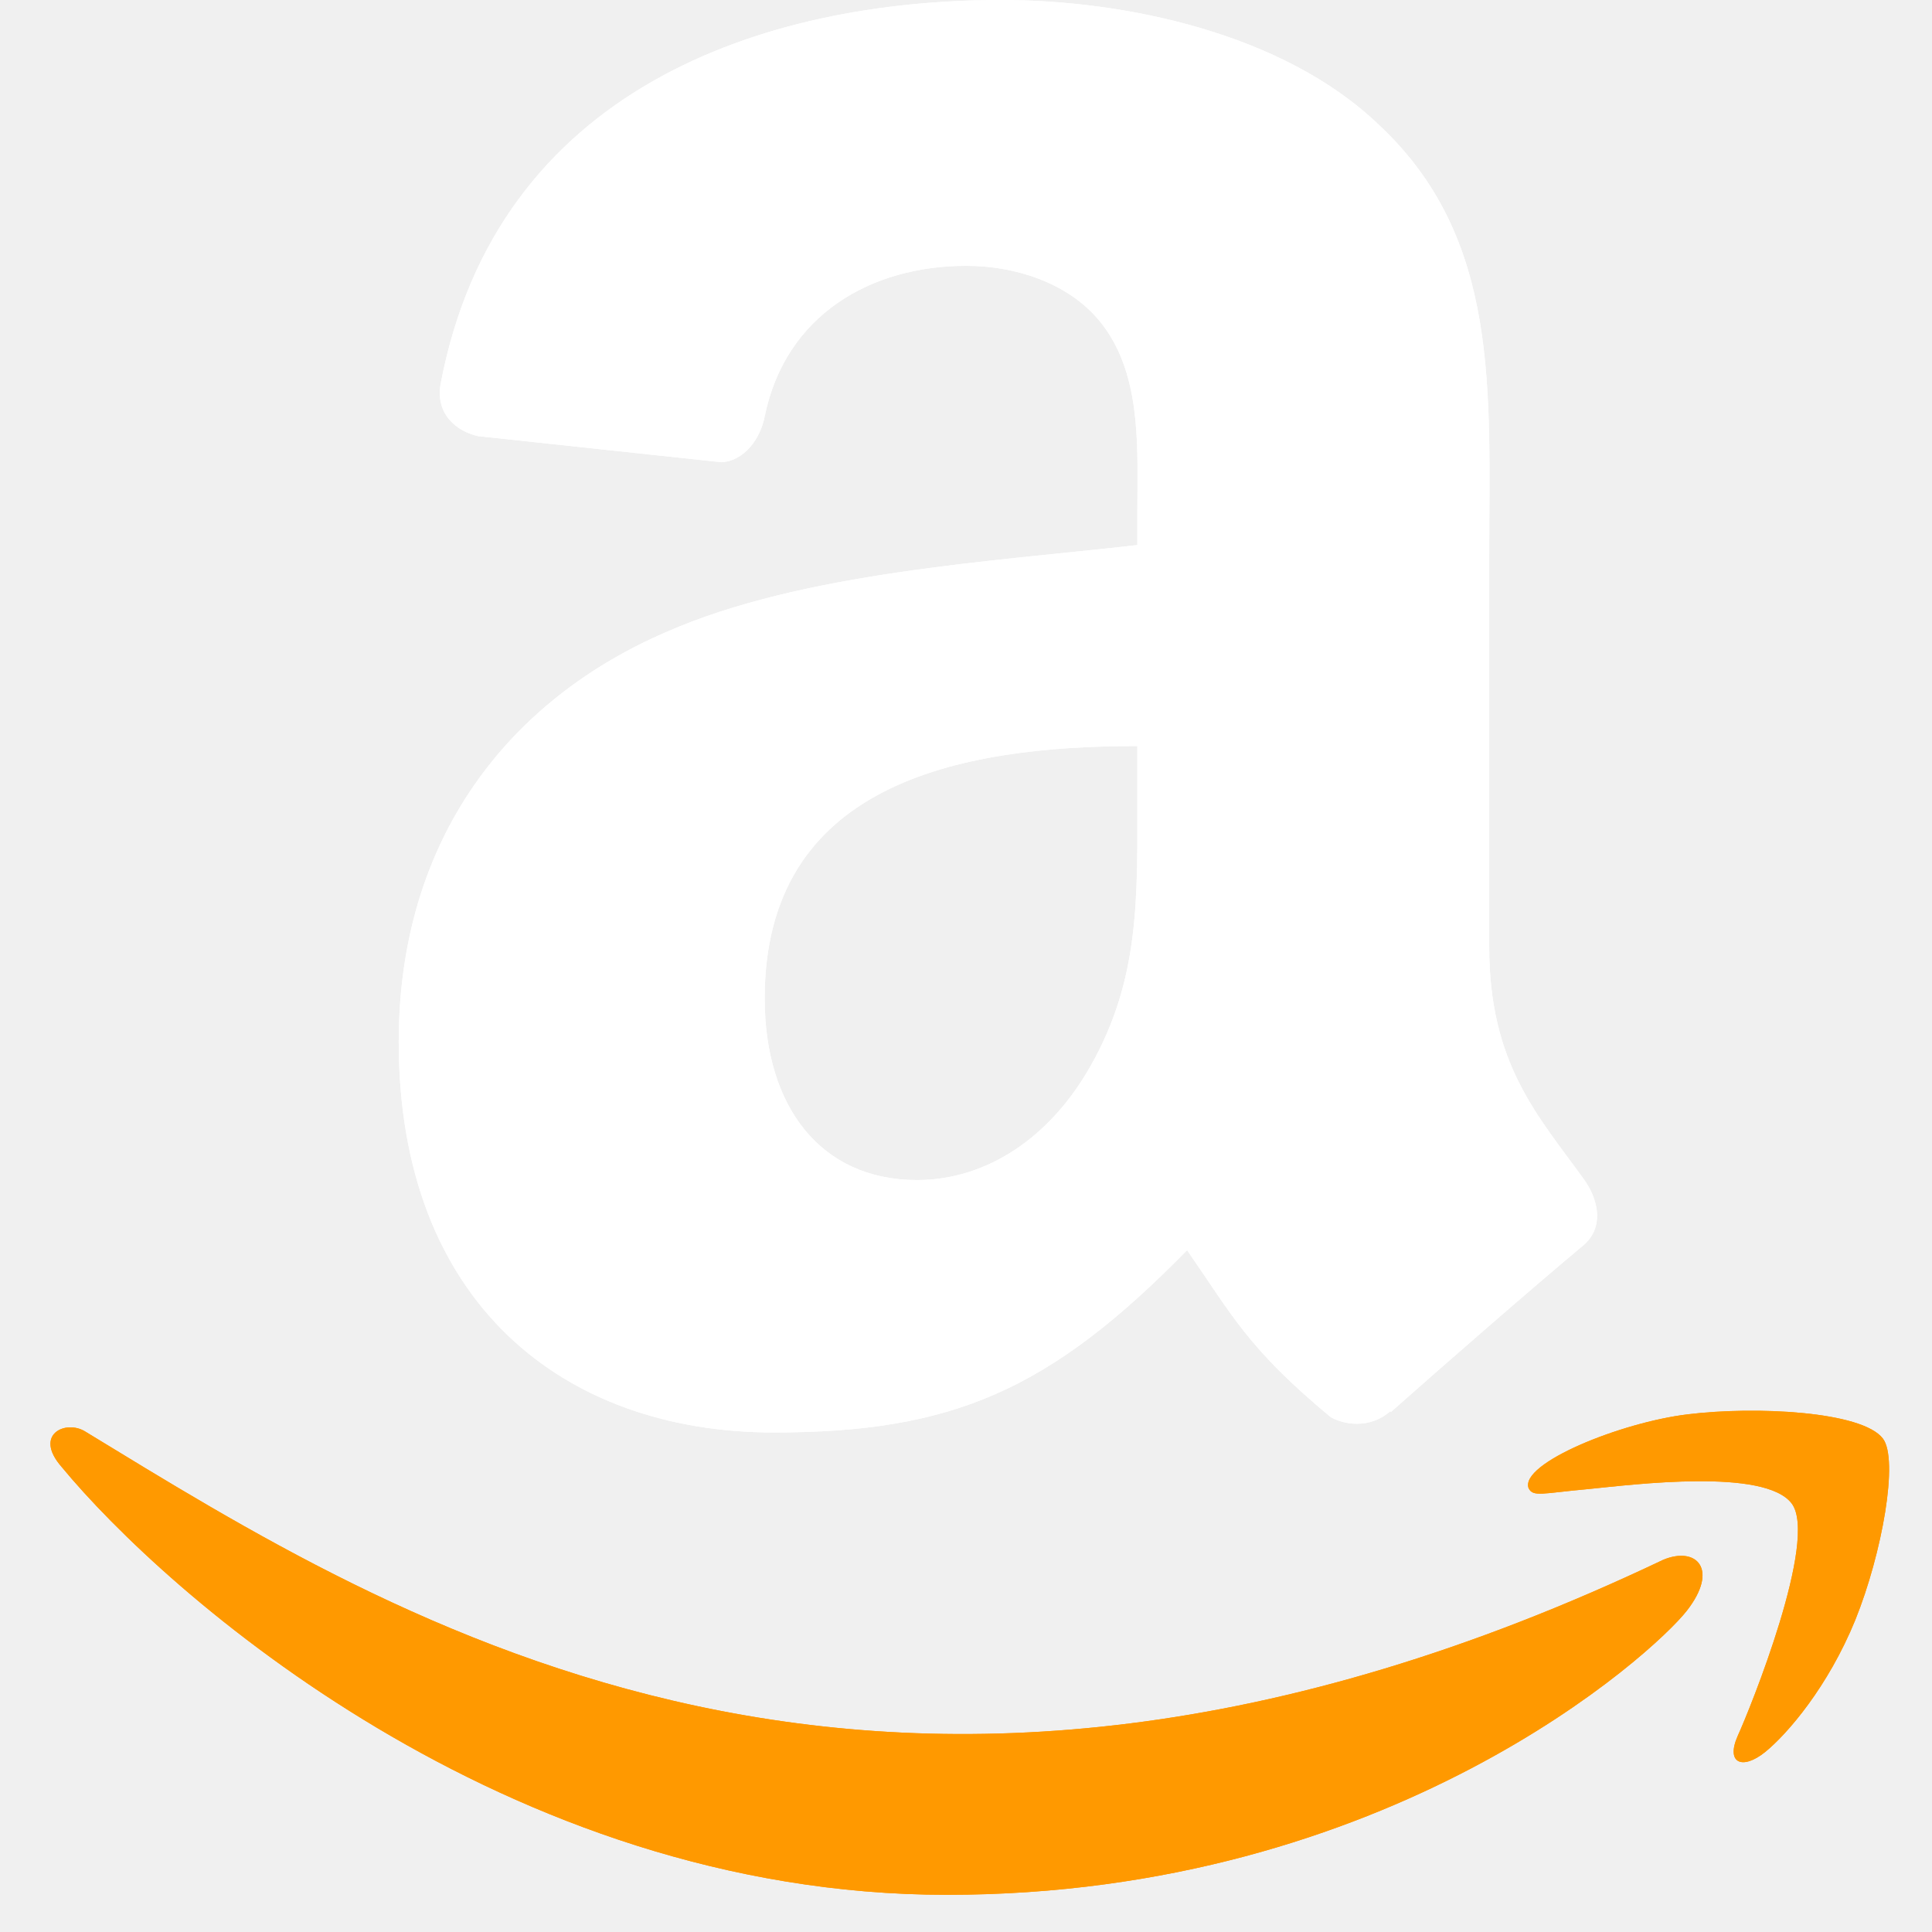
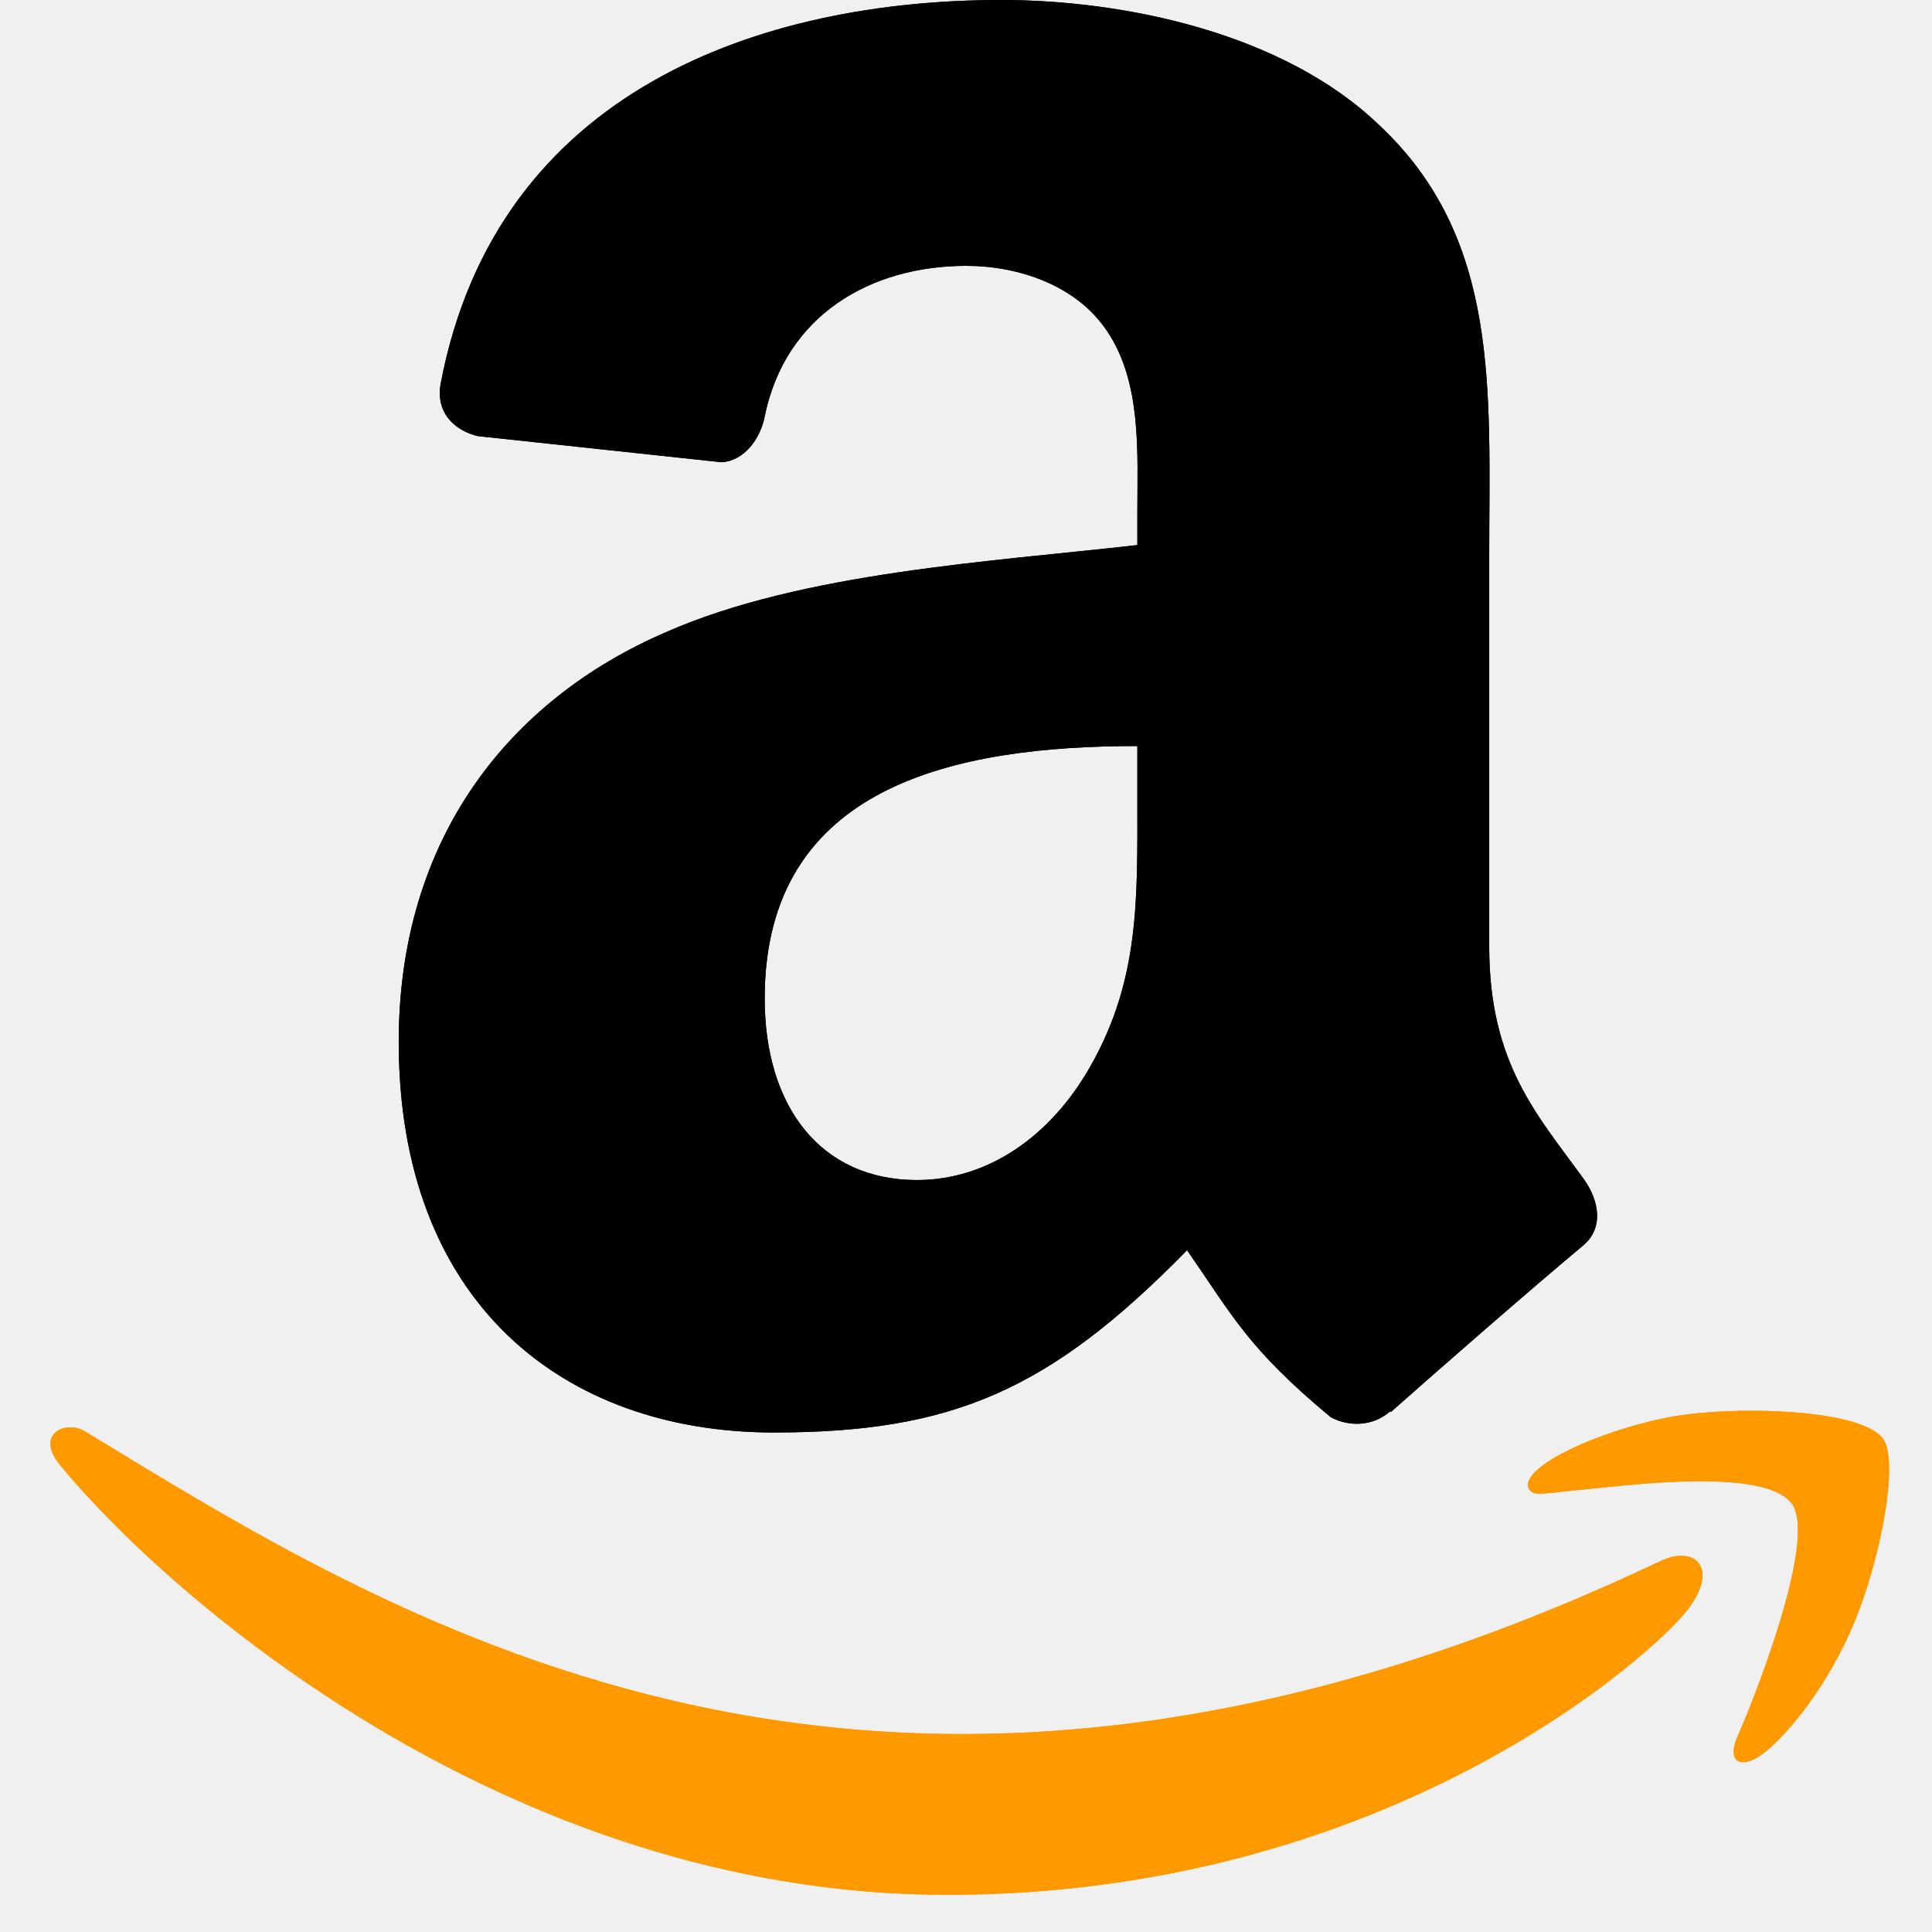
<svg xmlns="http://www.w3.org/2000/svg" height="2500" viewBox="2.167 .438 251.038 259.969" width="2500">
  <style>
    path.foo {
    fill: black;
    }
    @media (prefers-color-scheme: dark) {
    path.foo { fill: white; }
    }
</style>
  <g fill="none" fill-rule="evenodd">
    <path d="m221.503 210.324c-105.235 50.083-170.545 8.18-212.352-17.271-2.587-1.604-6.984.375-3.169 4.757 13.928 16.888 59.573 57.593 119.153 57.593 59.621 0 95.09-32.532 99.527-38.207 4.407-5.627 1.294-8.731-3.16-6.872zm29.555-16.322c-2.826-3.68-17.184-4.366-26.22-3.256-9.05 1.078-22.634 6.609-21.453 9.93.606 1.244 1.843.686 8.06.127 6.234-.622 23.698-2.826 27.337 1.931 3.656 4.79-5.57 27.608-7.255 31.288-1.628 3.68.622 4.629 3.68 2.178 3.016-2.45 8.476-8.795 12.14-17.774 3.639-9.028 5.858-21.622 3.71-24.424z" fill="#f90" fill-rule="nonzero" />
-     <path d="m150.744 108.13c0 13.141.332 24.1-6.31 35.77-5.361 9.489-13.853 15.324-23.341 15.324-12.952 0-20.495-9.868-20.495-24.432 0-28.75 25.76-33.968 50.146-33.968zm34.015 82.216c-2.23 1.992-5.456 2.135-7.97.806-11.196-9.298-13.189-13.615-19.356-22.487-18.502 18.882-31.596 24.527-55.601 24.527-28.37 0-50.478-17.506-50.478-52.565 0-27.373 14.85-46.018 35.96-55.126 18.313-8.066 43.884-9.489 63.43-11.718v-4.365c0-8.018.616-17.506-4.08-24.432-4.128-6.215-12.003-8.777-18.93-8.777-12.856 0-24.337 6.594-27.136 20.257-.57 3.037-2.799 6.026-5.835 6.168l-32.735-3.51c-2.751-.618-5.787-2.847-5.028-7.07 7.543-39.66 43.36-51.616 75.43-51.616 16.415 0 37.858 4.365 50.81 16.795 16.415 15.323 14.849 35.77 14.849 58.02v52.565c0 15.798 6.547 22.724 12.714 31.264 2.182 3.036 2.657 6.69-.095 8.966-6.879 5.74-19.119 16.415-25.855 22.393l-.095-.095" fill="white" />
+     <path d="m150.744 108.13c0 13.141.332 24.1-6.31 35.77-5.361 9.489-13.853 15.324-23.341 15.324-12.952 0-20.495-9.868-20.495-24.432 0-28.75 25.76-33.968 50.146-33.968zm34.015 82.216c-2.23 1.992-5.456 2.135-7.97.806-11.196-9.298-13.189-13.615-19.356-22.487-18.502 18.882-31.596 24.527-55.601 24.527-28.37 0-50.478-17.506-50.478-52.565 0-27.373 14.85-46.018 35.96-55.126 18.313-8.066 43.884-9.489 63.43-11.718v-4.365c0-8.018.616-17.506-4.08-24.432-4.128-6.215-12.003-8.777-18.93-8.777-12.856 0-24.337 6.594-27.136 20.257-.57 3.037-2.799 6.026-5.835 6.168l-32.735-3.51c-2.751-.618-5.787-2.847-5.028-7.07 7.543-39.66 43.36-51.616 75.43-51.616 16.415 0 37.858 4.365 50.81 16.795 16.415 15.323 14.849 35.77 14.849 58.02v52.565c0 15.798 6.547 22.724 12.714 31.264 2.182 3.036 2.657 6.69-.095 8.966-6.879 5.74-19.119 16.415-25.855 22.393l-.095-.095" class="foo" />
    <path d="m221.503 210.324c-105.235 50.083-170.545 8.18-212.352-17.271-2.587-1.604-6.984.375-3.169 4.757 13.928 16.888 59.573 57.593 119.153 57.593 59.621 0 95.09-32.532 99.527-38.207 4.407-5.627 1.294-8.731-3.16-6.872zm29.555-16.322c-2.826-3.68-17.184-4.366-26.22-3.256-9.05 1.078-22.634 6.609-21.453 9.93.606 1.244 1.843.686 8.06.127 6.234-.622 23.698-2.826 27.337 1.931 3.656 4.79-5.57 27.608-7.255 31.288-1.628 3.68.622 4.629 3.68 2.178 3.016-2.45 8.476-8.795 12.14-17.774 3.639-9.028 5.858-21.622 3.71-24.424z" fill="#f90" fill-rule="nonzero" />
-     <path d="m150.744 108.13c0 13.141.332 24.1-6.31 35.77-5.361 9.489-13.853 15.324-23.341 15.324-12.952 0-20.495-9.868-20.495-24.432 0-28.75 25.76-33.968 50.146-33.968zm34.015 82.216c-2.23 1.992-5.456 2.135-7.97.806-11.196-9.298-13.189-13.615-19.356-22.487-18.502 18.882-31.596 24.527-55.601 24.527-28.37 0-50.478-17.506-50.478-52.565 0-27.373 14.85-46.018 35.96-55.126 18.313-8.066 43.884-9.489 63.43-11.718v-4.365c0-8.018.616-17.506-4.08-24.432-4.128-6.215-12.003-8.777-18.93-8.777-12.856 0-24.337 6.594-27.136 20.257-.57 3.037-2.799 6.026-5.835 6.168l-32.735-3.51c-2.751-.618-5.787-2.847-5.028-7.07 7.543-39.66 43.36-51.616 75.43-51.616 16.415 0 37.858 4.365 50.81 16.795 16.415 15.323 14.849 35.77 14.849 58.02v52.565c0 15.798 6.547 22.724 12.714 31.264 2.182 3.036 2.657 6.69-.095 8.966-6.879 5.74-19.119 16.415-25.855 22.393l-.095-.095" fill="white" />
+     <path d="m150.744 108.13c0 13.141.332 24.1-6.31 35.77-5.361 9.489-13.853 15.324-23.341 15.324-12.952 0-20.495-9.868-20.495-24.432 0-28.75 25.76-33.968 50.146-33.968zm34.015 82.216c-2.23 1.992-5.456 2.135-7.97.806-11.196-9.298-13.189-13.615-19.356-22.487-18.502 18.882-31.596 24.527-55.601 24.527-28.37 0-50.478-17.506-50.478-52.565 0-27.373 14.85-46.018 35.96-55.126 18.313-8.066 43.884-9.489 63.43-11.718v-4.365c0-8.018.616-17.506-4.08-24.432-4.128-6.215-12.003-8.777-18.93-8.777-12.856 0-24.337 6.594-27.136 20.257-.57 3.037-2.799 6.026-5.835 6.168l-32.735-3.51c-2.751-.618-5.787-2.847-5.028-7.07 7.543-39.66 43.36-51.616 75.43-51.616 16.415 0 37.858 4.365 50.81 16.795 16.415 15.323 14.849 35.77 14.849 58.02v52.565c0 15.798 6.547 22.724 12.714 31.264 2.182 3.036 2.657 6.69-.095 8.966-6.879 5.74-19.119 16.415-25.855 22.393l-.095-.095" class="foo" />
  </g>
</svg>
